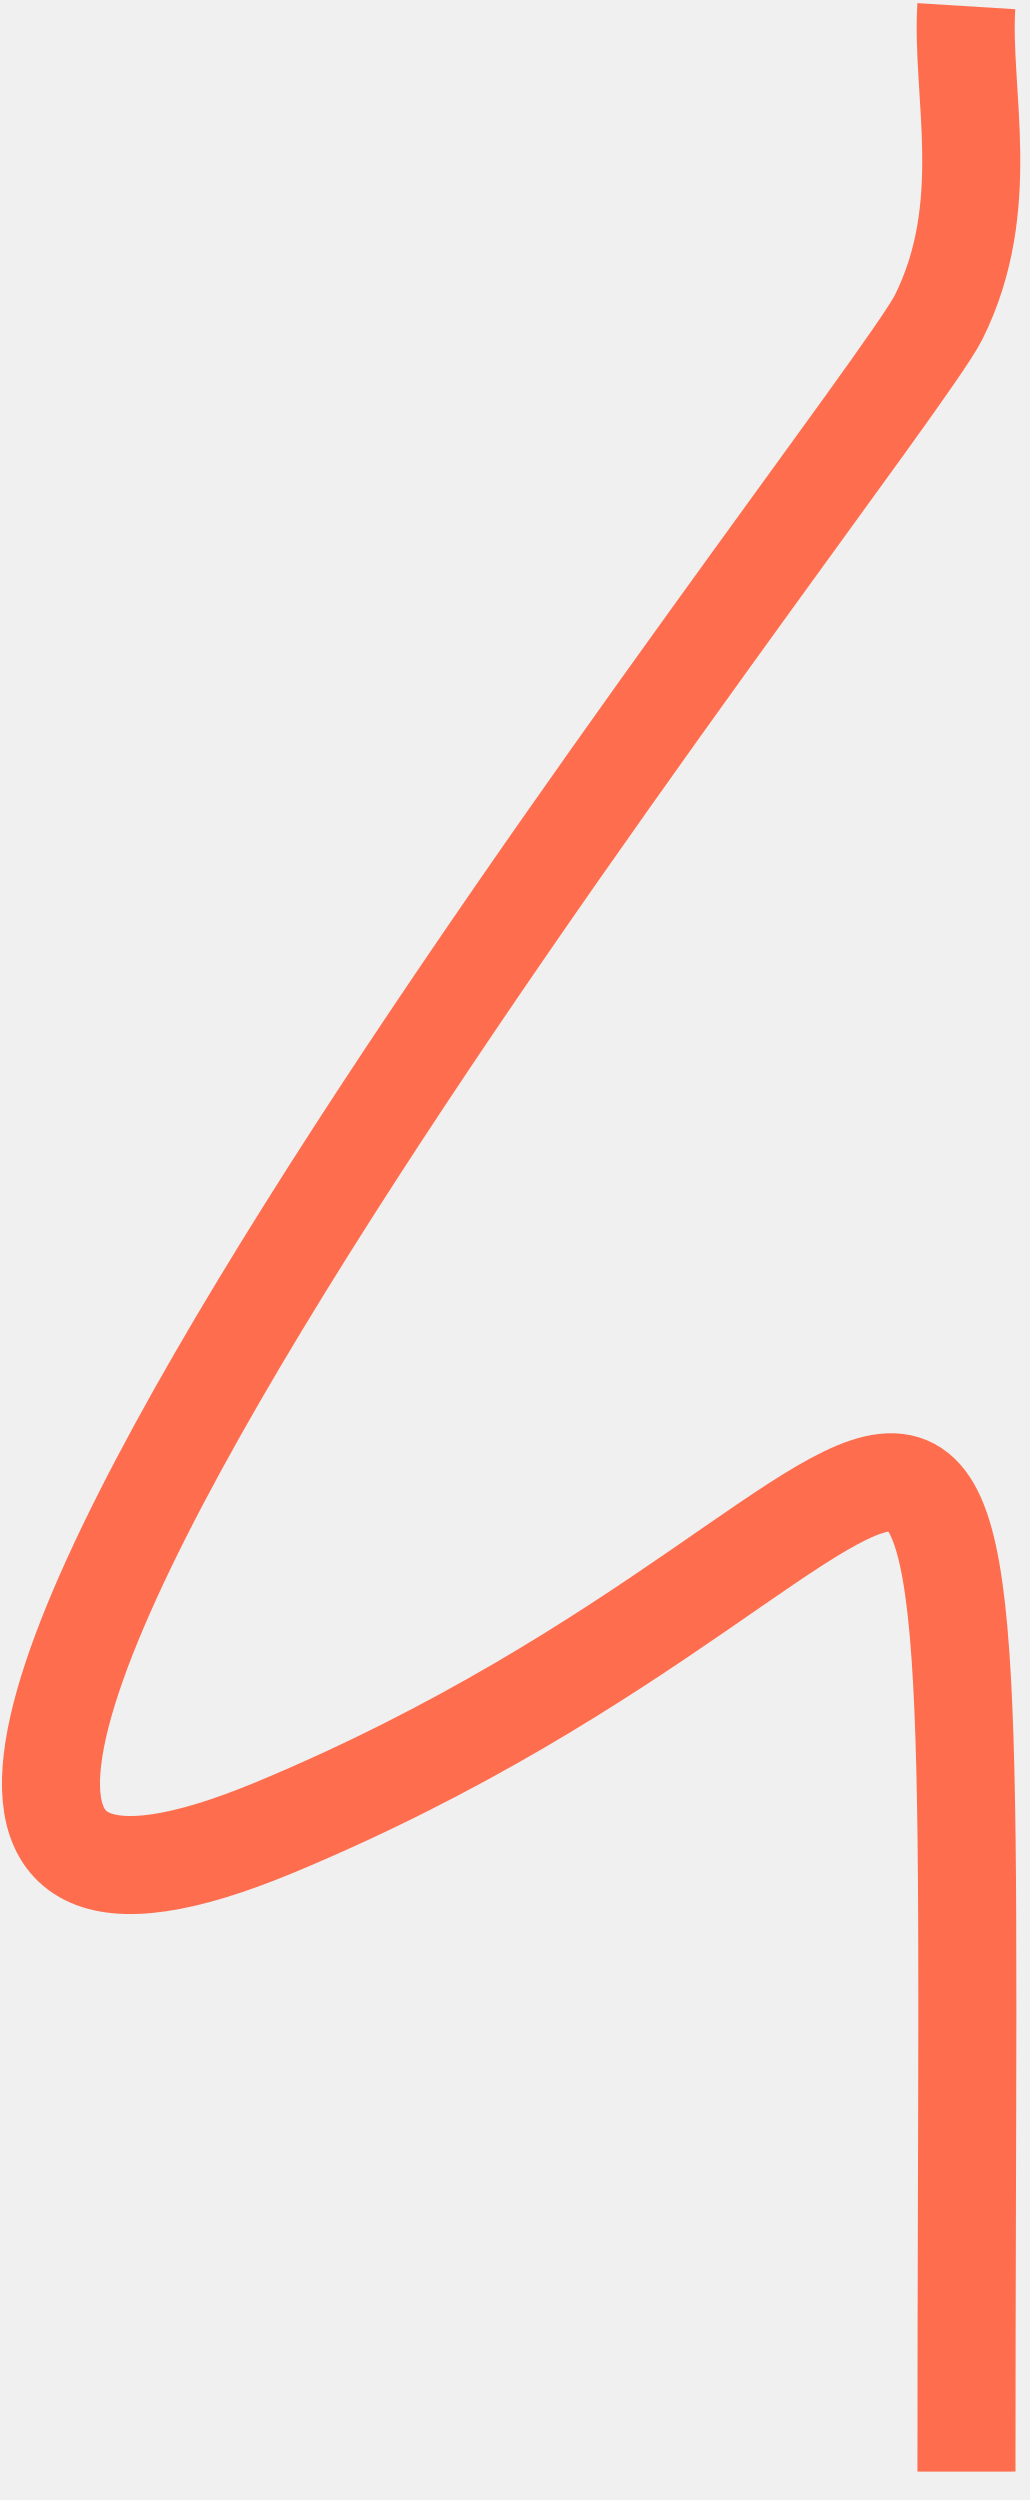
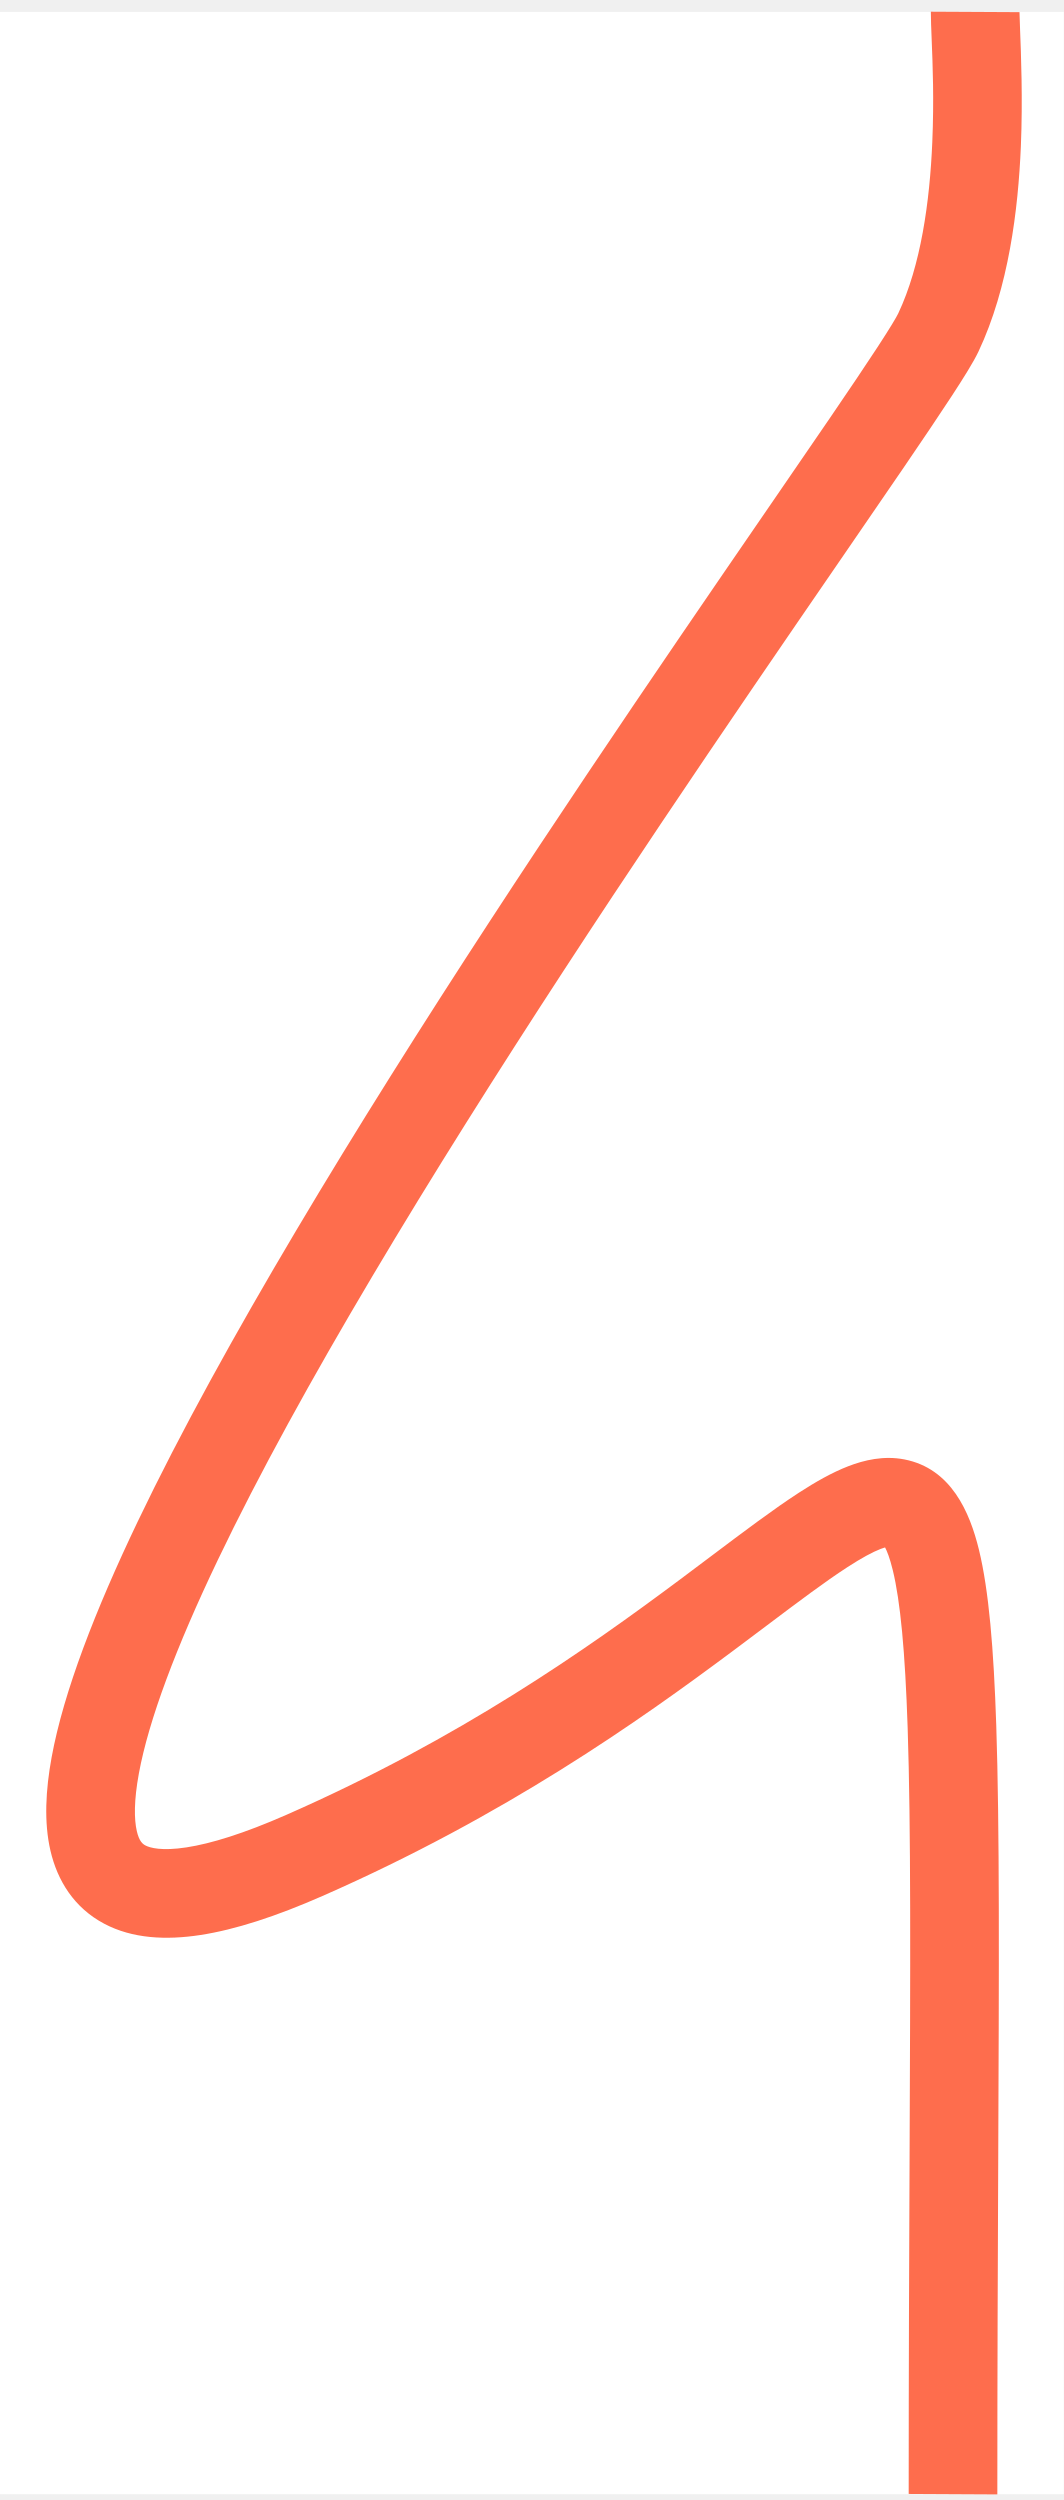
- <svg xmlns="http://www.w3.org/2000/svg" width="21" height="51" viewBox="0 0 21 51" fill="none">
-   <path d="M19.716 50.42C19.714 20.517 20.843 30.937 5.609 37.278C-9.625 43.618 18.021 8.735 19.149 6.469C20.277 4.204 19.603 1.895 19.713 0.126" stroke="#FE6D4D" stroke-width="2" />
+ <svg xmlns="http://www.w3.org/2000/svg" width="200" height="470" viewBox="0 0 200 470" fill="none">
+   <rect y="2.241" width="200" height="466.667" fill="white" />
+   <path fill-rule="evenodd" clip-rule="evenodd" d="M35.066 347.307C39.659 346.601 45.828 344.711 53.852 341.183C86.528 326.816 110.325 310.014 127.846 296.945C129.85 295.451 131.799 293.984 133.687 292.562C139.905 287.882 145.467 283.696 150.174 280.642C153.282 278.626 156.411 276.837 159.464 275.655C162.471 274.491 166.145 273.621 170.021 274.371C178.822 276.076 182.322 284.307 184.033 291.318C185.903 298.98 186.818 309.936 187.297 324.393C187.93 343.522 187.818 370.098 187.667 405.759C187.588 424.293 187.499 445.28 187.499 468.951L170.833 468.864C170.833 444.843 170.923 423.689 171.002 405.102C171.152 369.74 171.263 343.675 170.64 324.857C170.162 310.425 169.263 301.009 167.843 295.189C167.274 292.856 166.745 291.578 166.392 290.914C166.169 290.979 165.891 291.071 165.552 291.202C164.05 291.783 162.022 292.87 159.295 294.639C155.117 297.349 150.219 301.035 144.146 305.605C142.178 307.086 140.086 308.66 137.855 310.324C119.946 323.682 94.986 341.339 60.627 356.446C51.893 360.286 44.252 362.771 37.684 363.781C31.202 364.778 24.893 364.47 19.588 361.658C13.931 358.659 10.788 353.559 9.484 347.923C8.243 342.562 8.581 336.506 9.707 330.363C11.967 318.036 17.923 302.712 25.89 286.052C33.922 269.256 44.26 250.57 55.656 231.376C78.45 192.986 105.726 152.152 127.856 119.692C133.393 111.571 138.613 103.966 143.362 97.052L144.972 94.708C149.084 88.723 152.807 83.303 156.05 78.548C159.715 73.174 162.733 68.699 164.979 65.257C167.35 61.623 168.542 59.619 168.873 58.916C173.119 49.914 174.796 37.947 175.271 26.714C175.61 18.706 175.348 12.237 175.156 7.483C175.071 5.381 175 3.614 175 2.197L191.666 2.285C191.666 2.861 191.709 3.949 191.768 5.431C191.953 10.112 192.294 18.72 191.923 27.505C191.42 39.386 189.637 54.043 183.953 66.093C183.043 68.022 181.169 71.017 178.95 74.417C176.607 78.008 173.51 82.599 169.834 87.989C166.573 92.771 162.83 98.219 158.719 104.203L157.115 106.538C152.367 113.45 147.161 121.035 141.642 129.13C119.548 161.537 92.514 202.018 69.998 239.941C58.738 258.905 48.671 277.125 40.933 293.307C33.131 309.622 27.953 323.344 26.101 333.451C25.171 338.525 25.208 342.033 25.72 344.247C26.169 346.188 26.832 346.675 27.334 346.941C28.187 347.393 30.388 348.027 35.066 347.307ZM165.953 290.273C165.955 290.267 165.991 290.295 166.056 290.377C165.983 290.32 165.951 290.28 165.953 290.273Z" fill="#FE6D4D" />
</svg>
